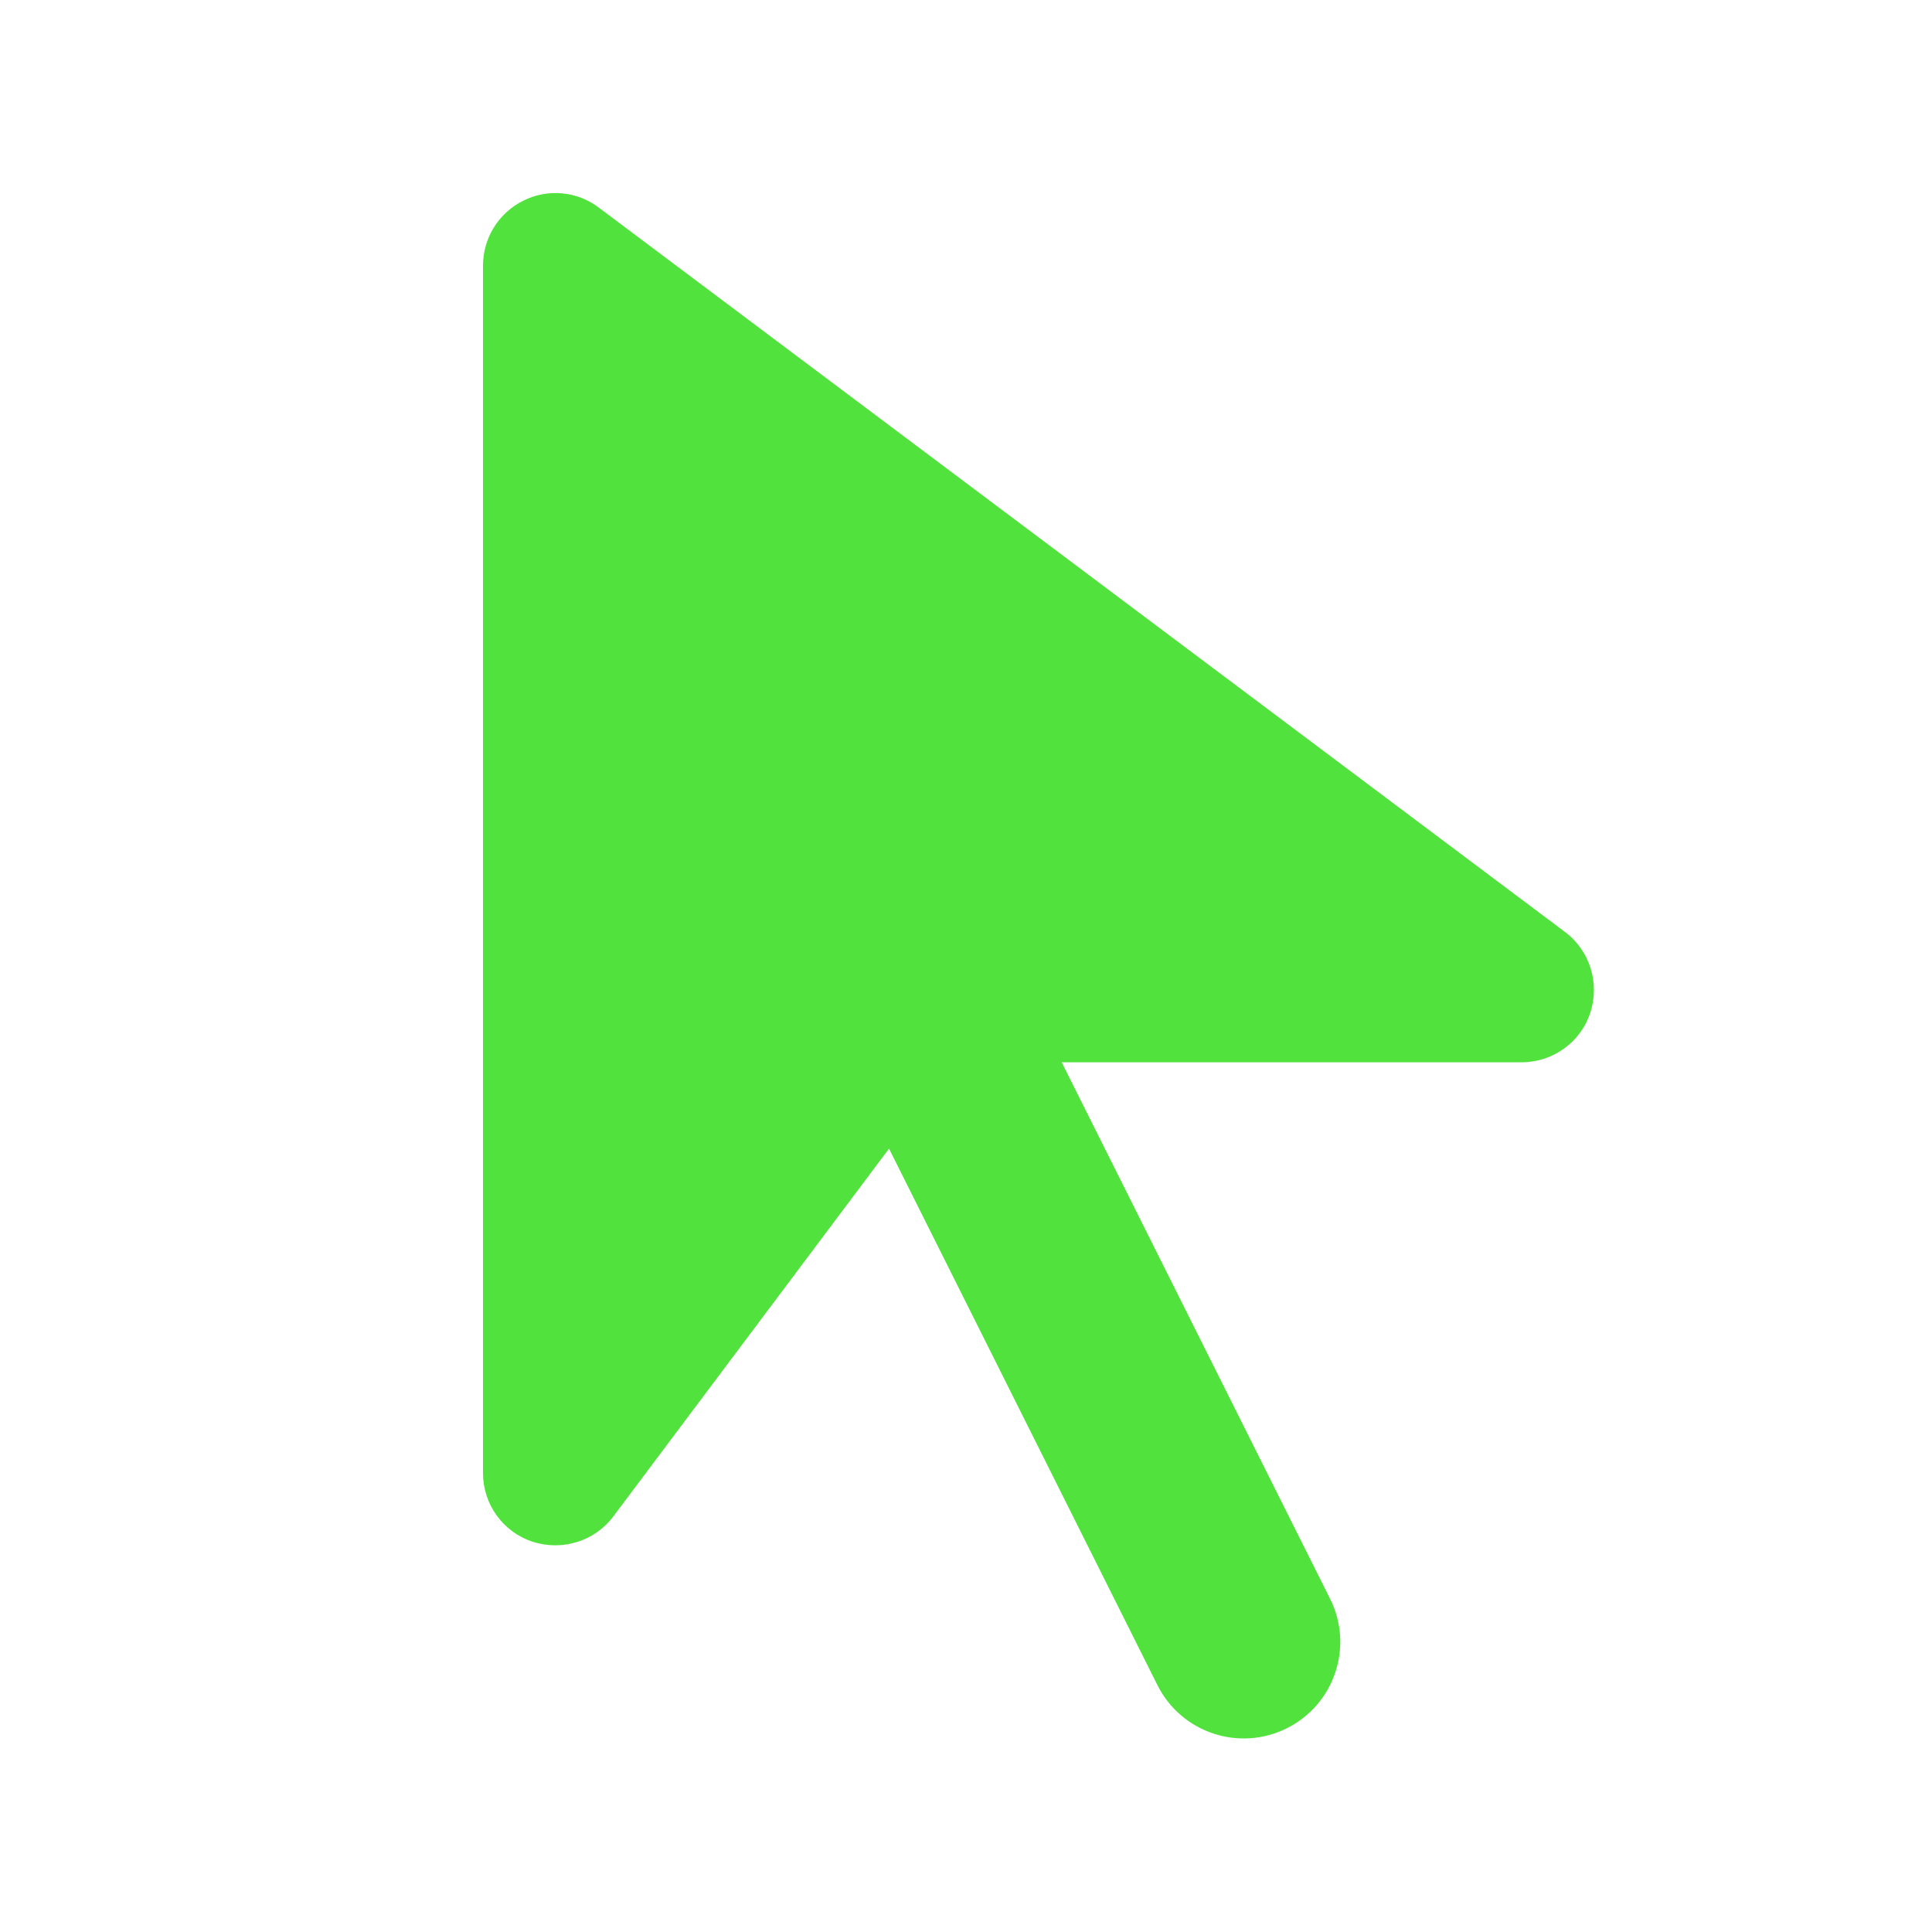
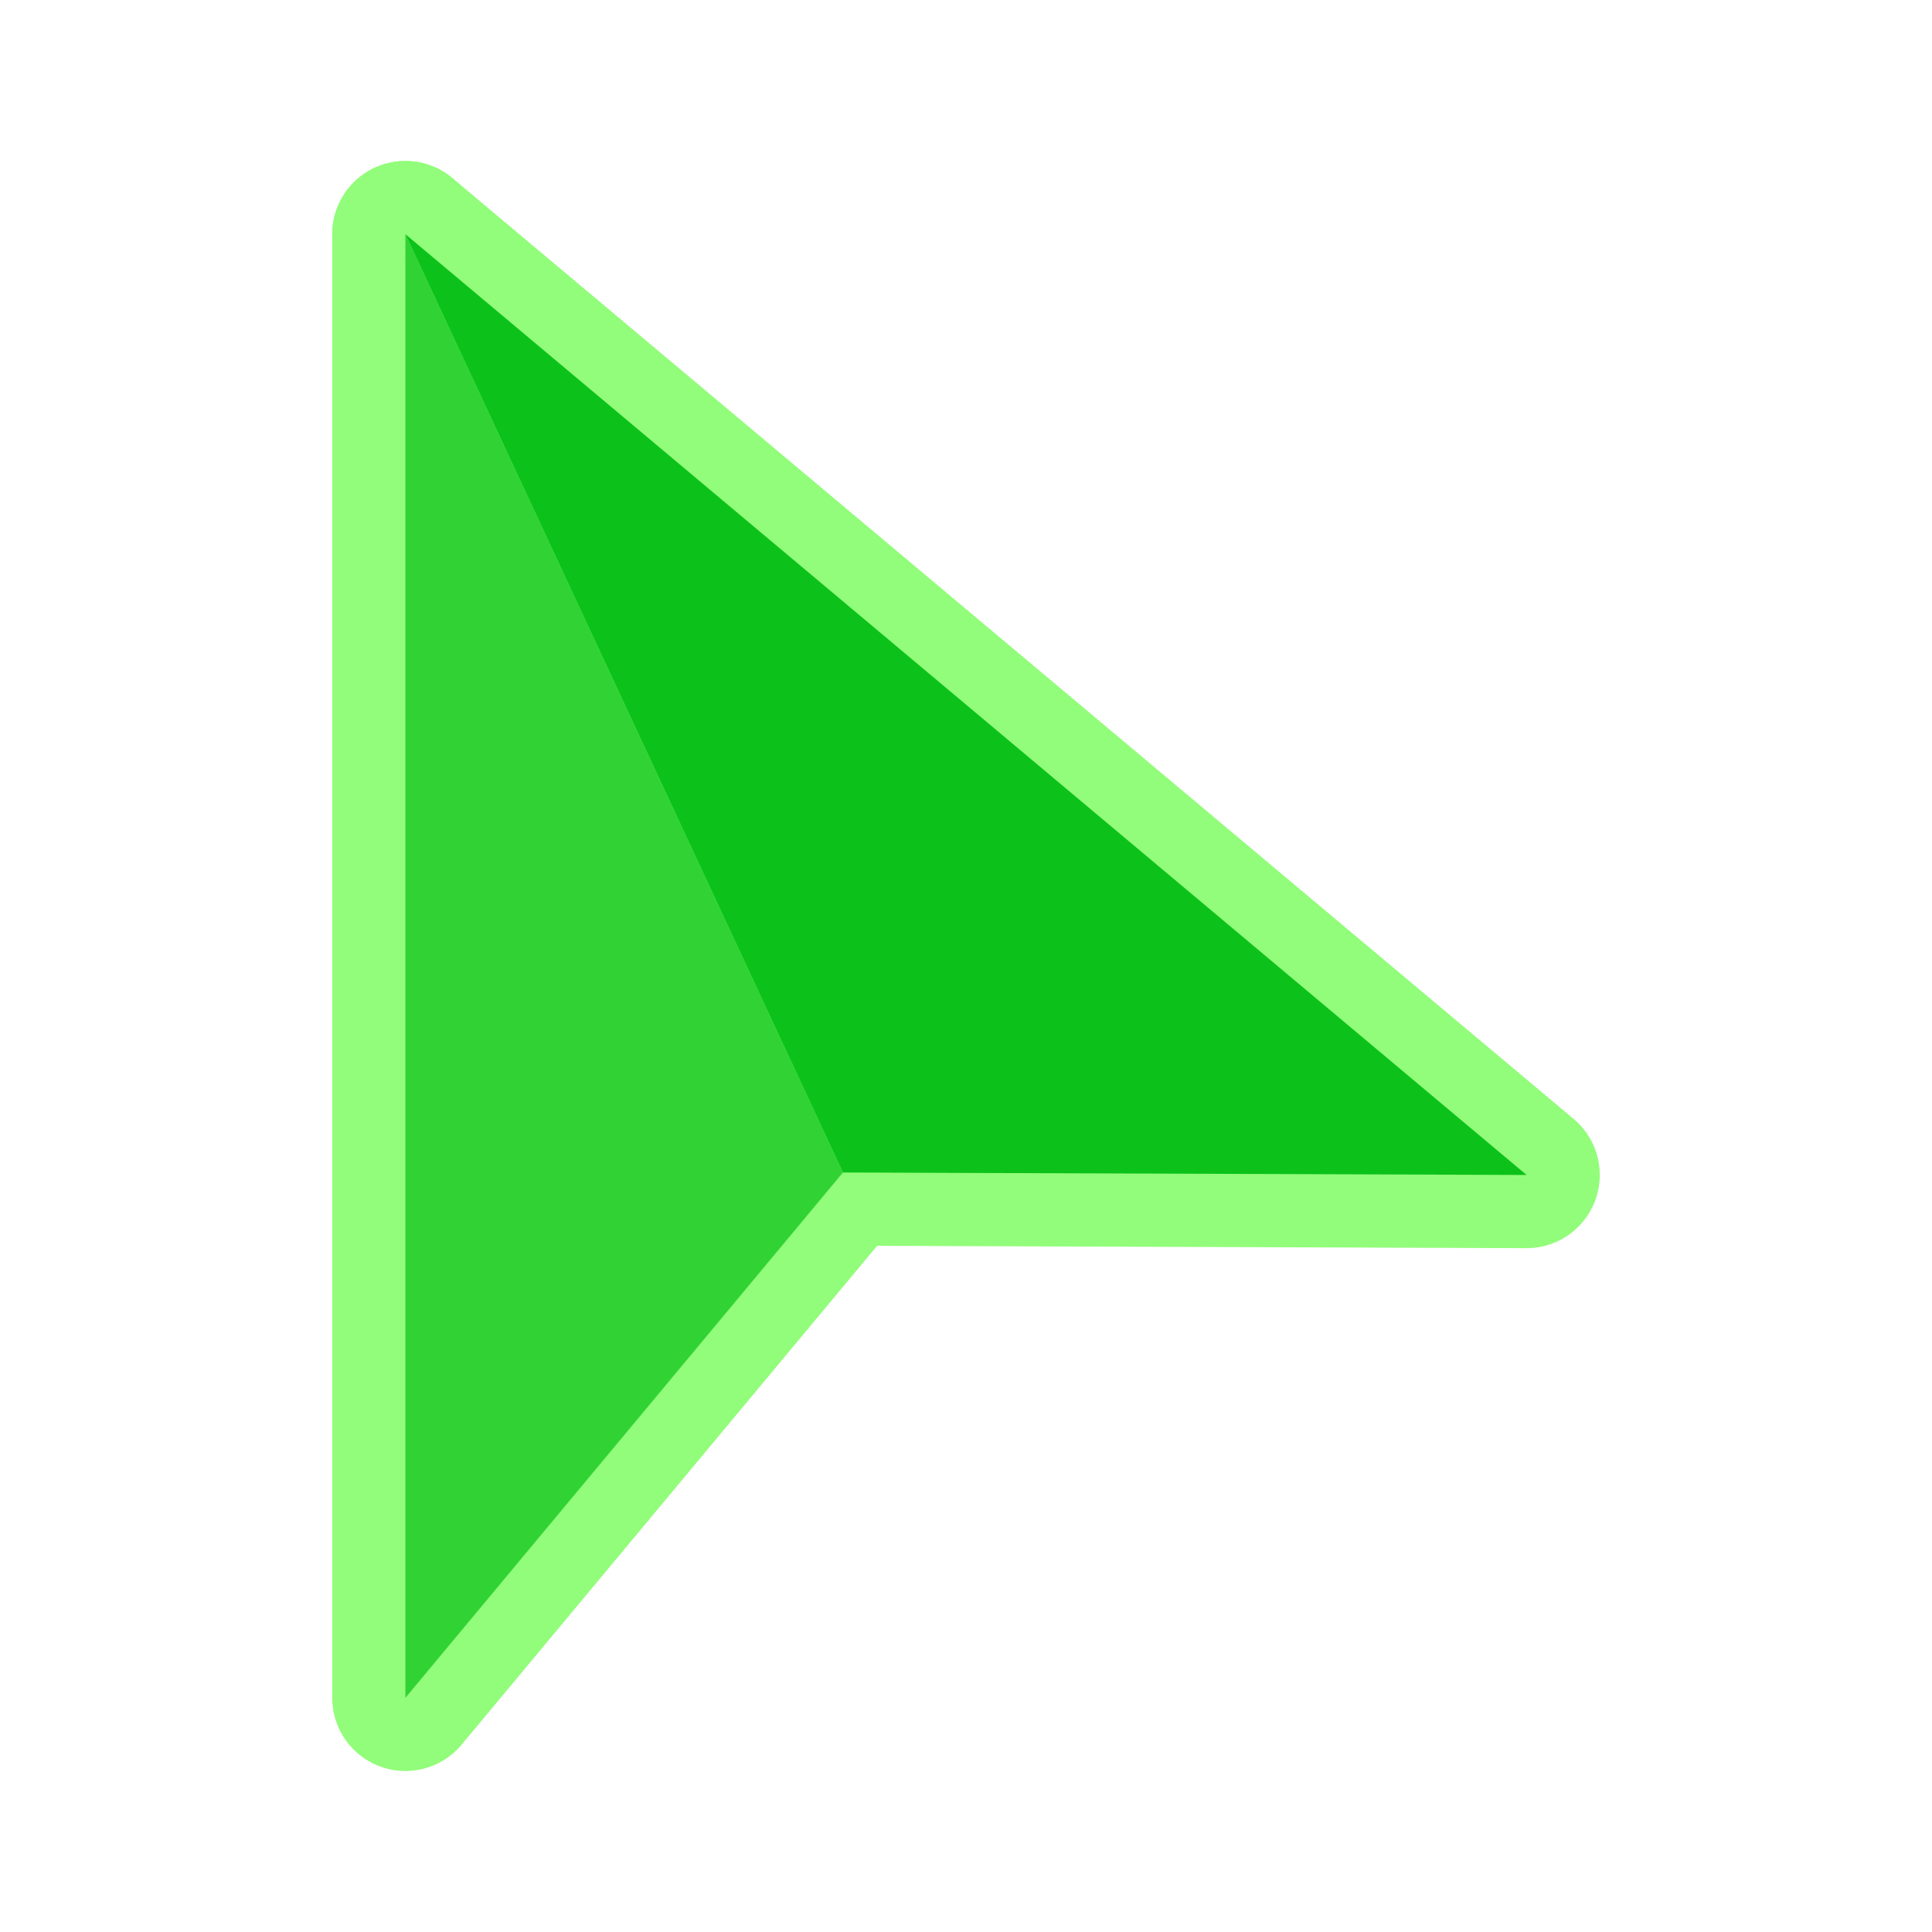
- <svg xmlns="http://www.w3.org/2000/svg" width="24" height="24" viewBox="0 0 640 640">
-   <path fill="#52e23d" d="M173.3 66.5c8.1-4.1 17.9-3.2 25.1 2.3l320 239.9c8.3 6.2 11.6 17 8.4 26.8-3.2 9.8-12.4 16.4-22.8 16.4H351.7l88.9 177.7c7.9 15.8 1.5 35-14.3 42.9-15.8 7.9-35 1.5-42.9-14.3l-88.9-177.7-91.3 121.8c-6.2 8.3-17 11.6-26.8 8.4-9.8-3.2-16.4-12.4-16.4-22.7V88c0-9.1 5.1-17.4 13.3-21.5z" />
+ <svg xmlns="http://www.w3.org/2000/svg" xml:space="preserve" width="34" height="34" viewBox="-64.21 -64.21 529.71 529.71">
+   <g stroke="#92fd7a" stroke-linecap="round" stroke-linejoin="round" stroke-width="40.129">
+     <path d="m46.943 401.292 119.962-144.031L46.943 0z" style="fill:#31d334" />
+     <path d="m46.943 0 119.962 257.261 187.444.684z" style="fill:#0cc21a" />
+   </g>
+   <path d="m46.943 401.292 119.962-144.031L46.943 0z" style="fill:#31d334" />
+   <path d="m46.943 0 119.962 257.261 187.444.684z" style="fill:#0cc21a" />
</svg>
